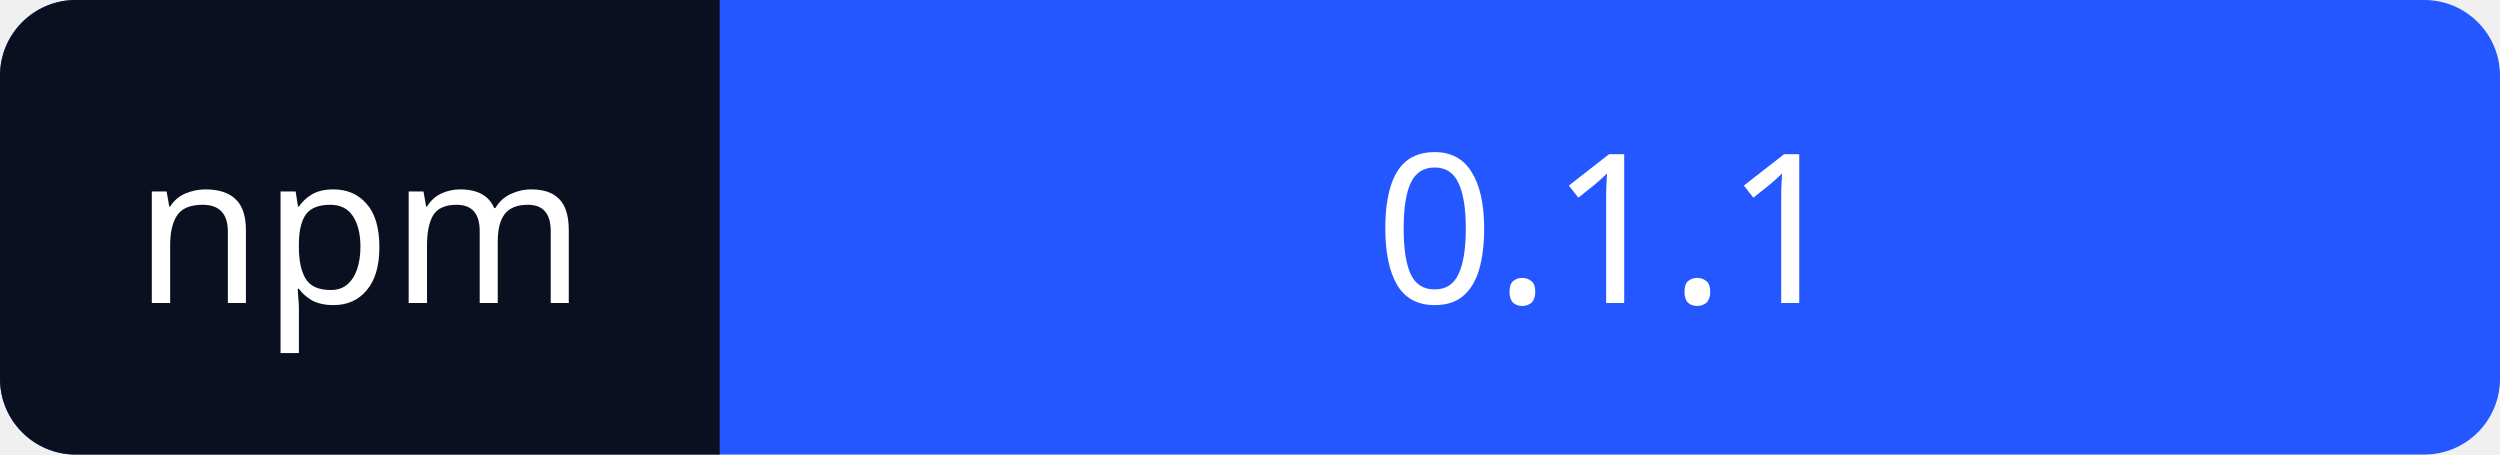
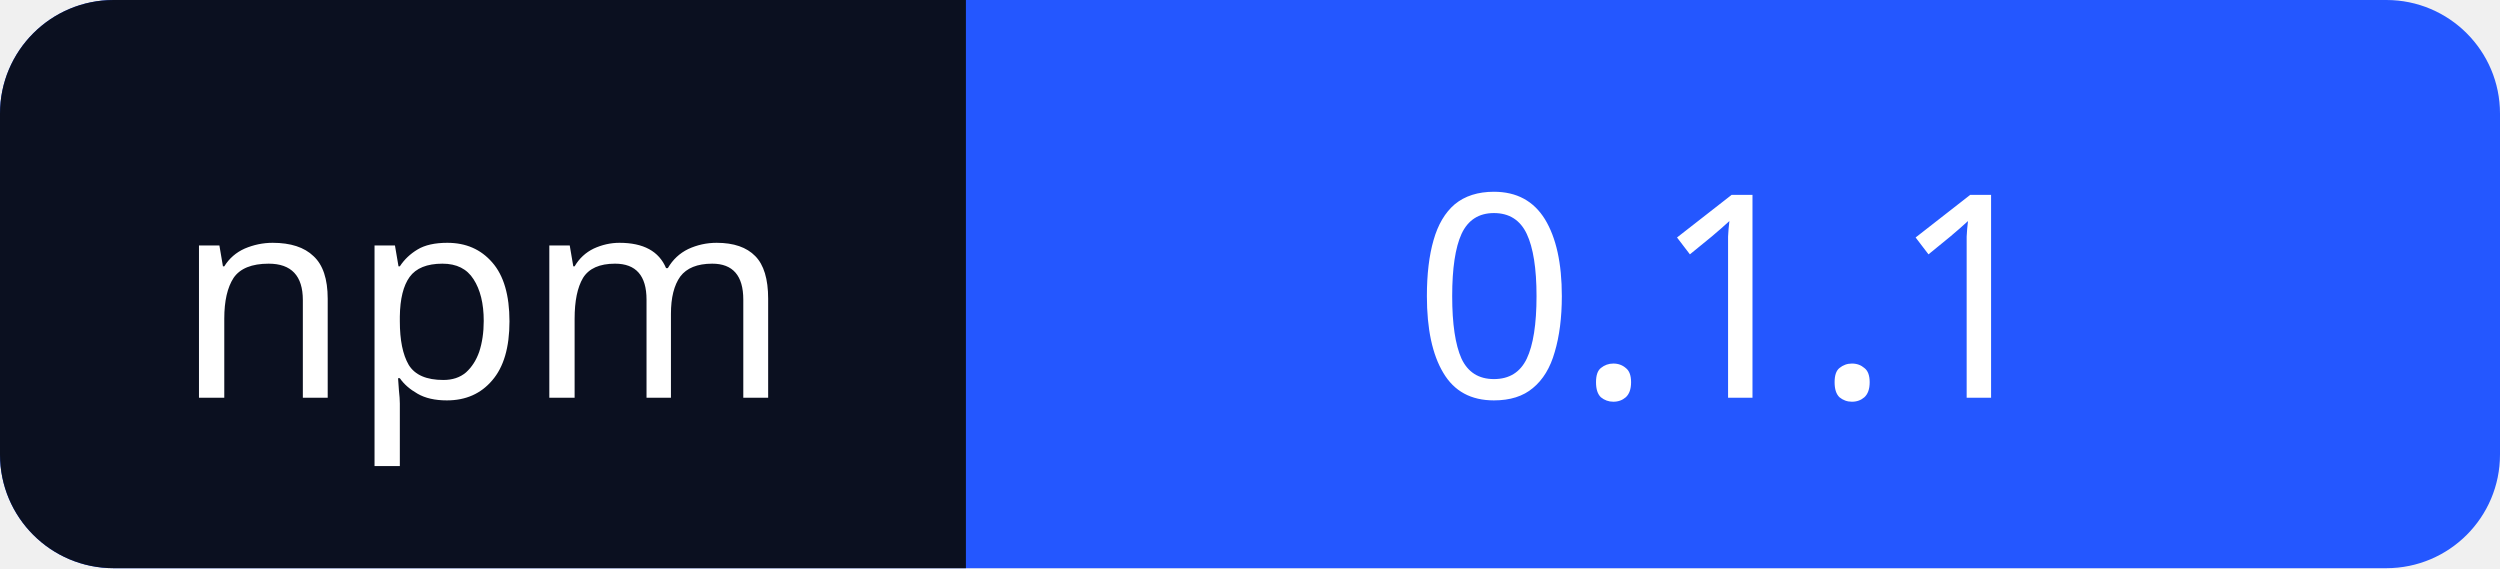
- <svg xmlns="http://www.w3.org/2000/svg" width="132" height="24" aria-label="npm: 0.1.1">
-   <rect width="132" height="24" fill="#2457ff" rx="4" />
-   <path fill="#0b1020" d="M4 0h34v24H4a4 4 0 0 1-4-4V4a4 4 0 0 1 4-4" />
-   <g fill="#fff" font-family="Verdana, sans-serif" font-size="11" text-anchor="middle">
-     <text x="19" y="16">npm</text>
-     <text x="85" y="16">0.1.1</text>
+ <svg xmlns="http://www.w3.org/2000/svg" width="88" height="20" aria-label="npm: 0.1.1">
+   <rect width="88" height="20" fill="#2457ff" rx="4" />
+   <path fill="#0b1020" d="M4 0h30v20H4a4 4 0 0 1-4-4V4a4 4 0 0 1 4-4" />
+   <g fill="#fff" font-family="Verdana, sans-serif" font-size="10" text-anchor="middle">
+     <text x="17" y="14">npm</text>
+     <text x="61" y="14">0.1.1</text>
  </g>
</svg>
